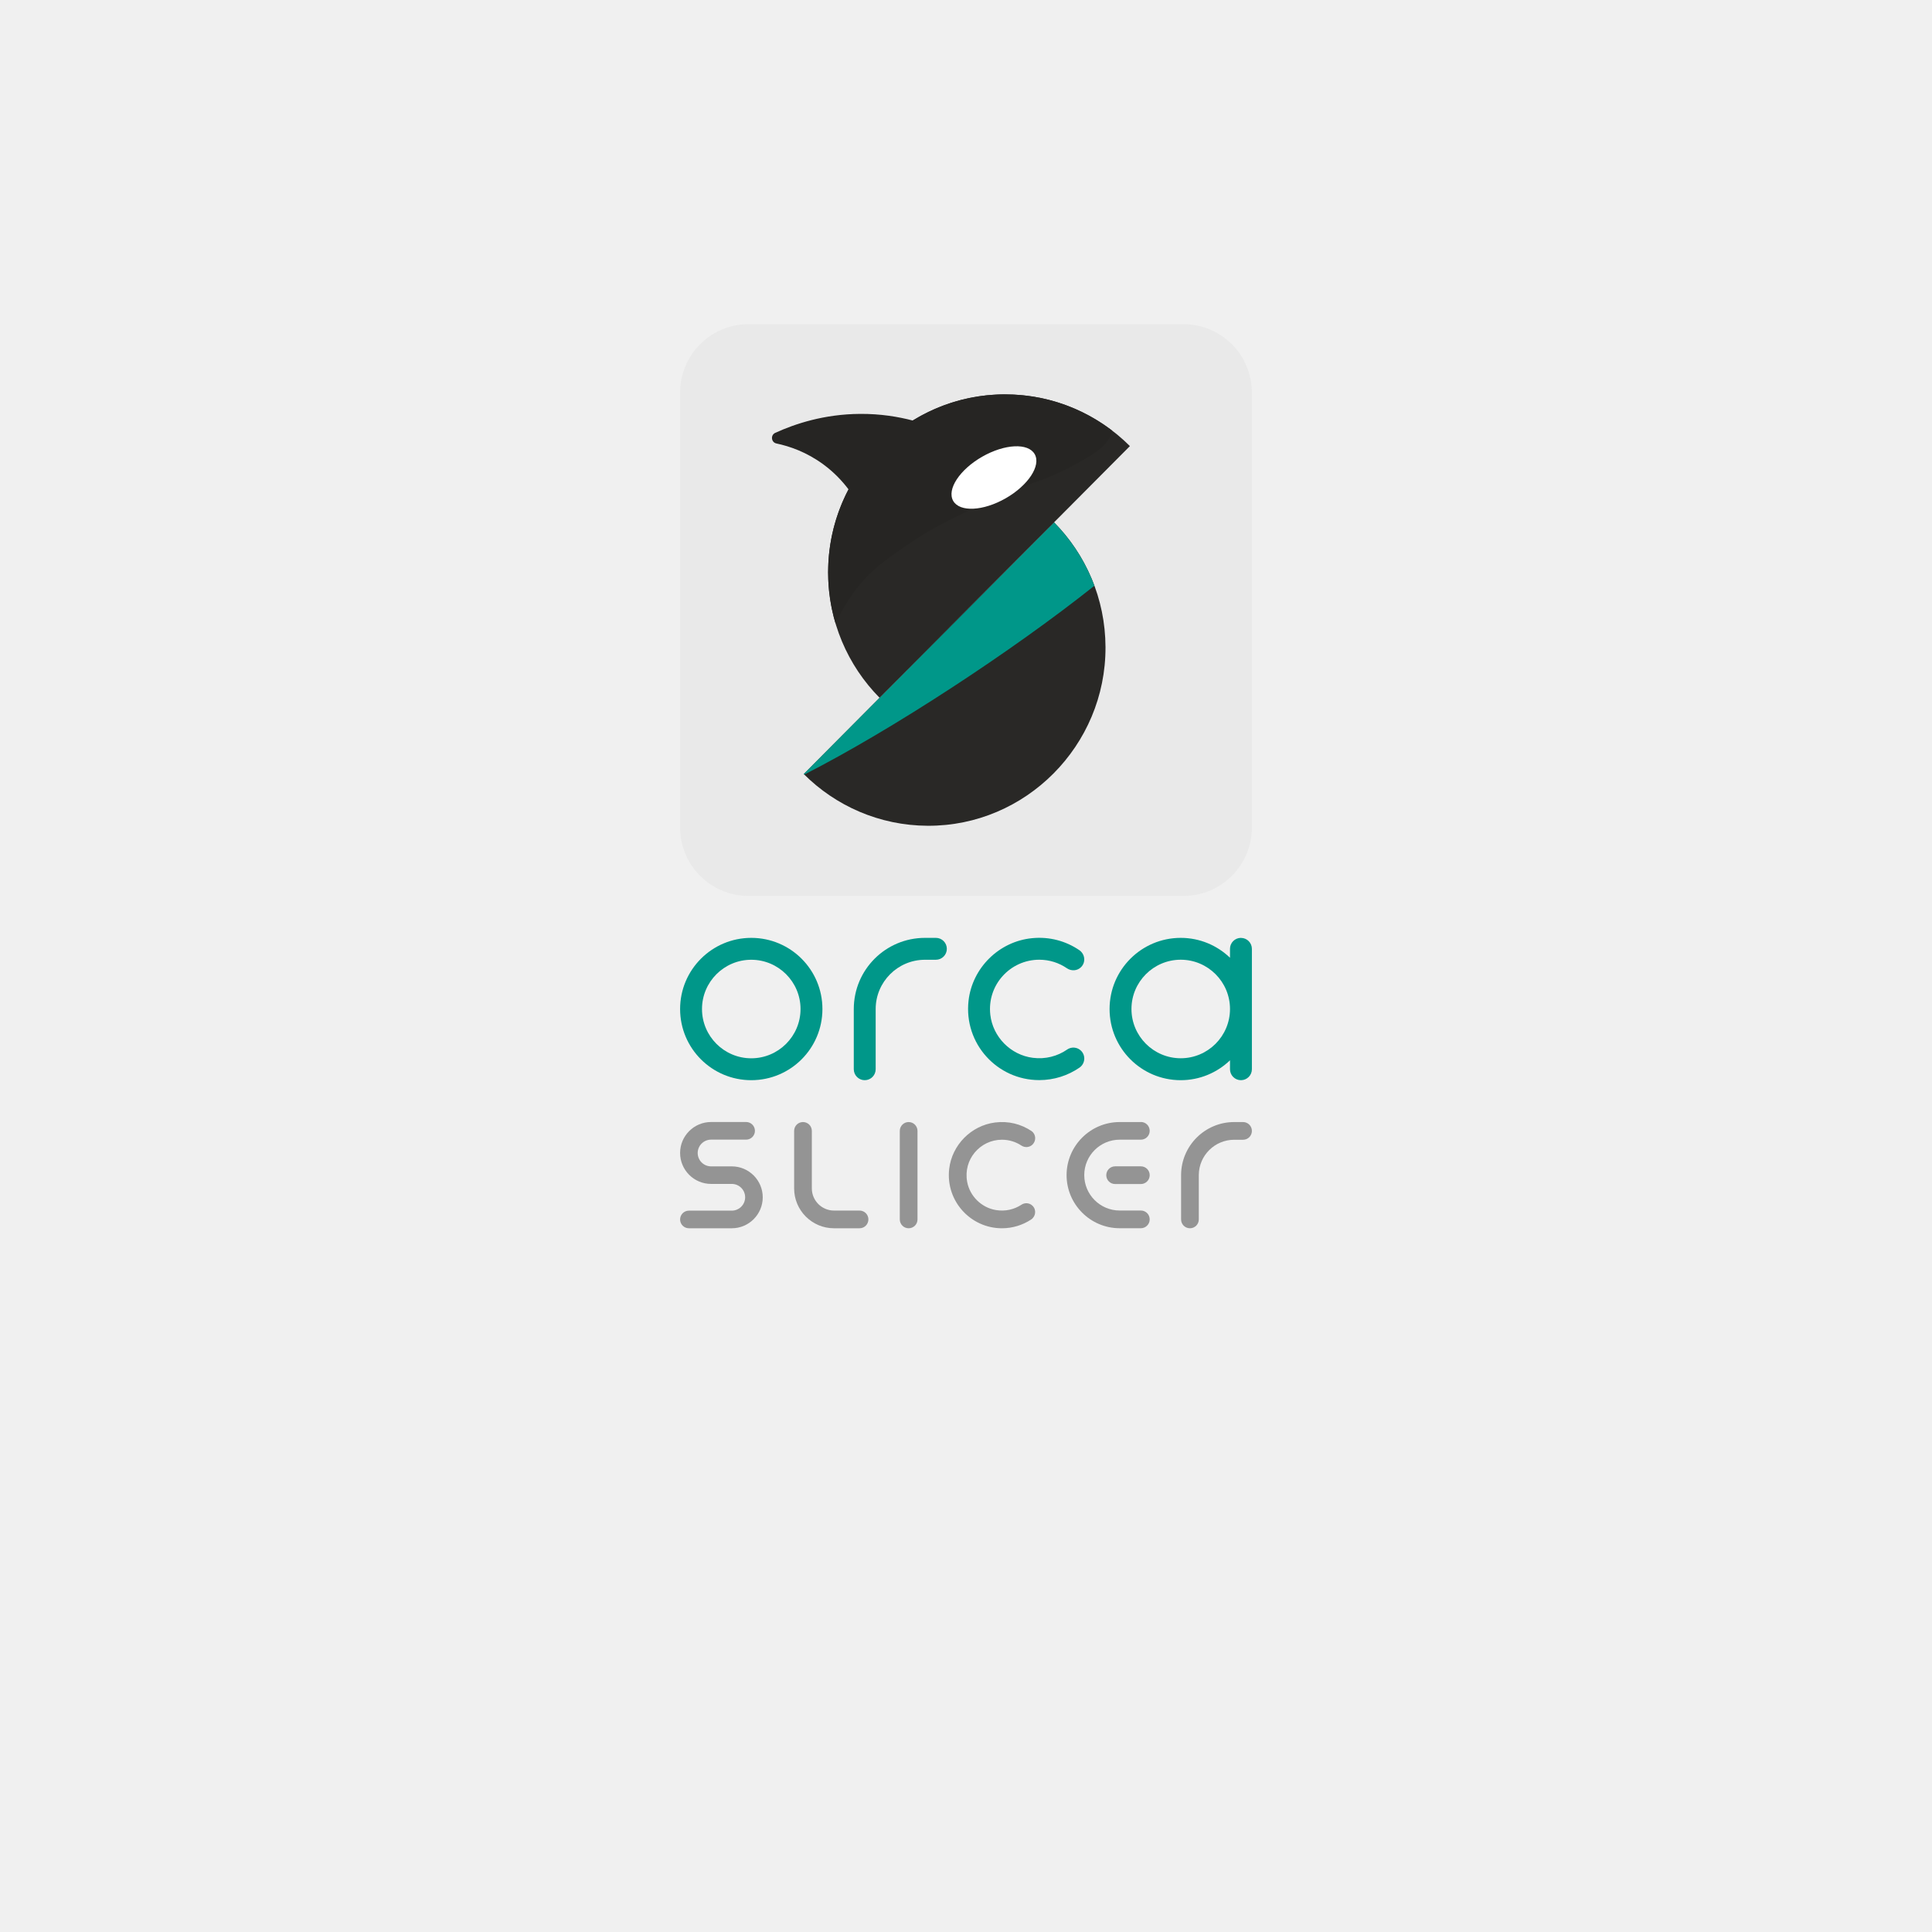
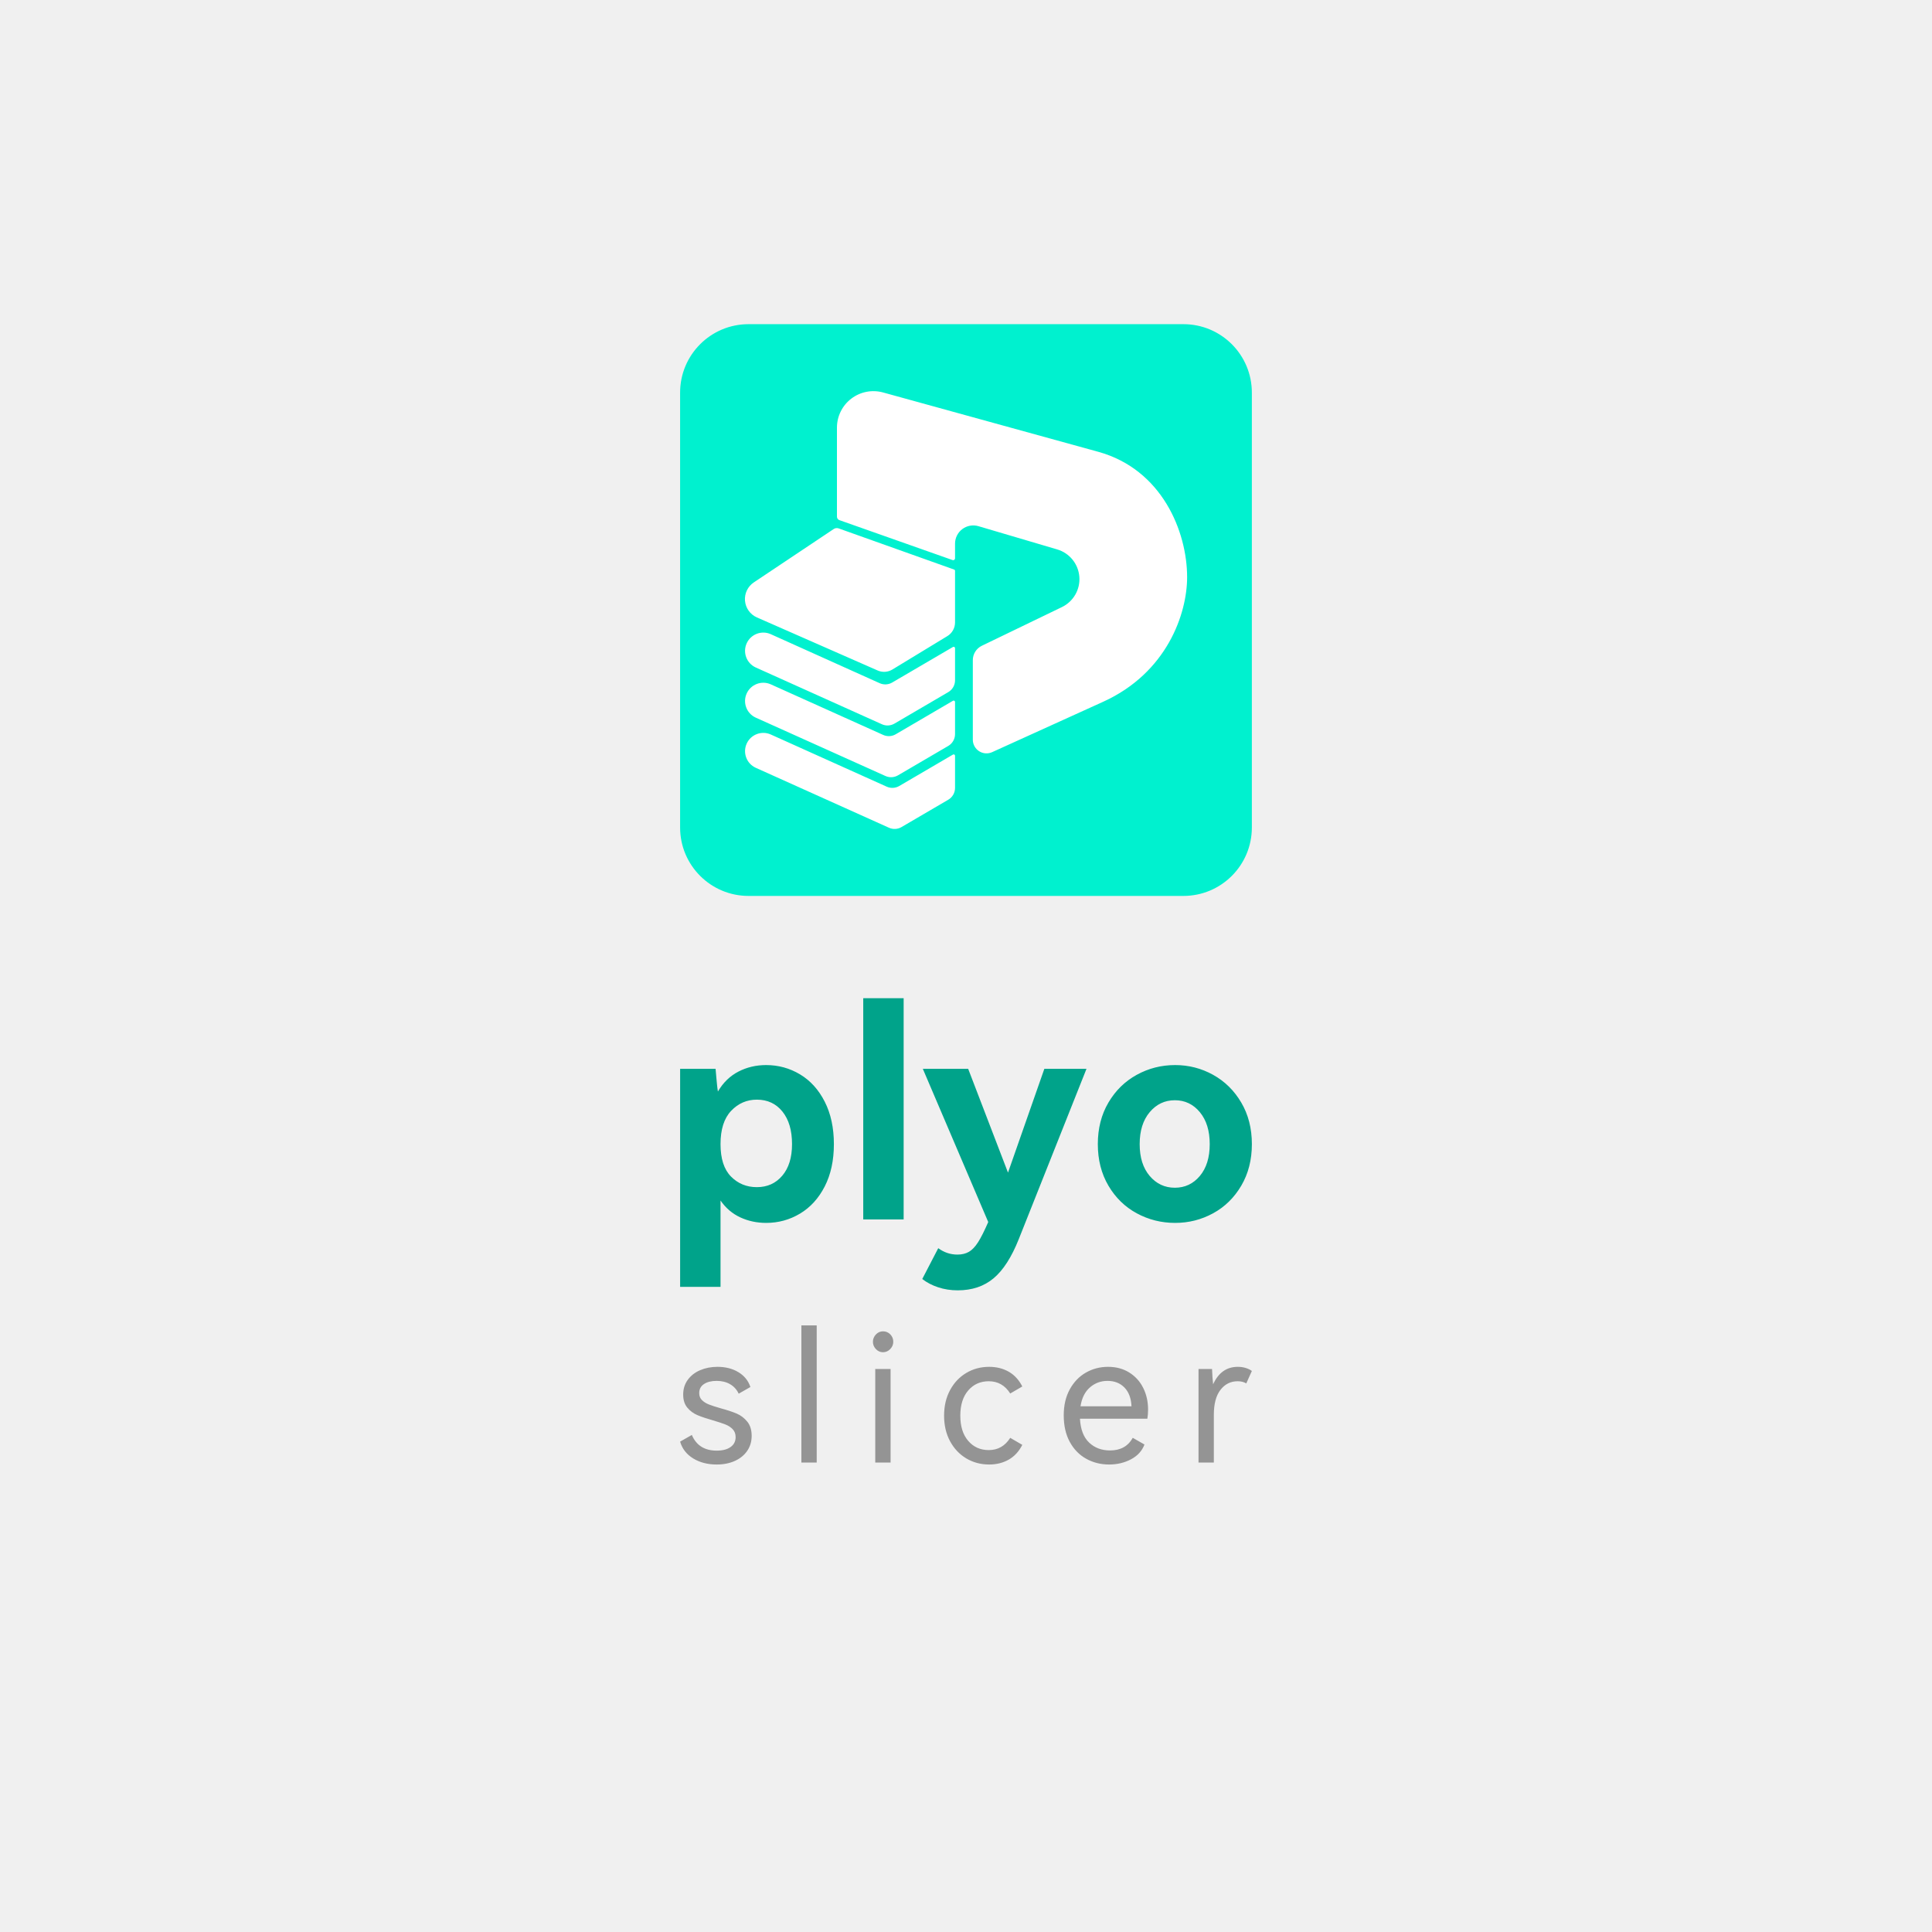
- <svg xmlns="http://www.w3.org/2000/svg" id="a" width="480" height="480" viewBox="0 0 480 480">
-   <g id="b">
-     <g id="c">
-       <rect x="168.97" y="80.54" width="142.05" height="142.05" rx="17" ry="17" style="fill:#e9e9e9;" />
-     </g>
+ <svg xmlns="http://www.w3.org/2000/svg" width="480" height="480" viewBox="0 0 480 480">
+   <rect x="168.97" y="80.54" width="142.05" height="142.05" rx="17.00" ry="17.00" style="fill:#00F1CF;" />
+   <g transform="translate(168.97 80.54) scale(0.11328)">
+     <path d="M 349.33 429.76 A 8.00 8.00 0 0 1 343.99 422.22 L 343.99 226.92 A 80.00 80.00 0 0 1 445.26 149.80 L 916.99 279.88 C 1056.99 318.52 1111.99 454.88 1111.99 554.88 C 1111.99 634.88 1067.99 764.45 927.99 828.08 L 684.39 938.64 A 30.00 30.00 0 0 1 641.99 911.32 L 641.99 736.84 A 35.00 35.00 0 0 1 661.77 705.32 L 837.42 620.47 A 68.00 68.00 0 0 0 827.10 494.03 L 654.31 443.03 A 40.00 40.00 0 0 0 602.99 481.39 L 602.99 513.62 A 4.00 4.00 0 0 1 597.66 517.40 Z M 336.98 449.23 A 12.00 12.00 0 0 1 347.67 447.90 L 601.00 538.17 A 3.00 3.00 0 0 1 602.99 540.99 L 602.99 654.19 A 35.00 35.00 0 0 1 586.17 684.10 L 465.57 757.41 A 35.00 35.00 0 0 1 433.31 759.55 L 168.47 643.17 A 44.00 44.00 0 0 1 161.73 566.30 Z M 198.48 679.75 L 437.71 787.40 A 30.00 30.00 0 0 0 465.16 785.94 L 598.48 707.95 A 3.00 3.00 0 0 1 602.99 710.54 L 602.99 781.08 A 30.00 30.00 0 0 1 588.14 806.98 L 470.12 876.02 A 30.00 30.00 0 0 1 442.66 877.48 L 165.61 752.81 A 40.06 40.06 0 0 1 198.48 679.75 Z M 198.48 789.75 L 445.43 900.88 A 30.00 30.00 0 0 0 472.89 899.41 L 598.48 825.95 A 3.00 3.00 0 0 1 602.99 828.54 L 602.99 899.08 A 30.00 30.00 0 0 1 588.14 924.98 L 477.85 989.49 A 30.00 30.00 0 0 1 450.39 990.96 L 165.61 862.81 A 40.06 40.06 0 0 1 198.48 789.75 Z M 198.48 899.75 L 453.16 1014.36 A 30.00 30.00 0 0 0 480.62 1012.89 L 598.48 943.95 A 3.00 3.00 0 0 1 602.99 946.54 L 602.99 1017.08 A 30.00 30.00 0 0 1 588.14 1042.98 L 485.58 1102.97 A 30.00 30.00 0 0 1 458.12 1104.44 L 165.61 972.81 A 40.06 40.06 0 0 1 198.48 899.75 Z" style="fill:#FFFFFF;" />
  </g>
-   <g id="d">
-     <path id="e" d="M199.69,192.31c7.91,7.9,18.79,12.8,30.81,12.85,24.33.1,44.25-19.93,44.16-44.4-.05-12.09-4.92-23.03-12.78-30.98l-62.19,62.53Z" style="fill:#292826;" />
+   <g transform="translate(164.28 302.96) scale(0.072217)">
+     <path d="M594.0 -259Q594.0 -175 562.5 -113.5Q531.0 -52 477.5 -20.0Q424.0 12 361.0 12Q313.0 12 272.0 -7.0Q231.0 -26 204.0 -65V232H65.0V-518H187.0L190.0 -484Q191.0 -474 192.0 -463.0Q193.0 -452 195.0 -440Q222.0 -486 265.5 -508.5Q309.0 -531 361.0 -531Q424.0 -531 477.5 -499.0Q531.0 -467 562.5 -405.0Q594.0 -343 594.0 -259ZM450.0 -259Q450.0 -330 417.0 -371.0Q384.0 -412 329.0 -412Q277.0 -412 240.5 -373.5Q204.0 -335 204.0 -259Q204.0 -184 240.0 -147.5Q276.0 -111 329.0 -111Q383.0 -111 416.5 -150.5Q450.0 -190 450.0 -259Z M834.0 0H695.0V-761H834.0Z M1318.0 -518H1463.0L1230.0 68Q1193.0 161 1143.5 202.5Q1094.0 244 1020.0 244Q984.0 244 952.5 233.5Q921.0 223 898.0 205L953.0 99Q983.0 121 1019.0 121Q1042.0 121 1058.5 111.5Q1075.0 102 1090.0 78.5Q1105.0 55 1125.0 9L900.0 -518H1056.0L1193.0 -161Z M1768.0 -531Q1838.0 -531 1898.5 -497.5Q1959.0 -464 1995.5 -402.0Q2032.0 -340 2032.0 -259Q2032.0 -178 1995.5 -116.0Q1959.0 -54 1898.5 -21.0Q1838.0 12 1768.0 12Q1697.0 12 1636.0 -21.0Q1575.0 -54 1538.5 -116.0Q1502.0 -178 1502.0 -259Q1502.0 -340 1538.5 -402.0Q1575.0 -464 1636.0 -497.5Q1697.0 -531 1768.0 -531ZM1767.0 -109Q1819.0 -109 1853.0 -149.5Q1887.0 -190 1887.0 -259Q1887.0 -328 1853.0 -369.0Q1819.0 -410 1767.0 -410Q1715.0 -410 1680.5 -369.0Q1646.0 -328 1646.0 -259Q1646.0 -190 1680.5 -149.5Q1715.0 -109 1767.0 -109Z" style="fill:#00A38A;" />
  </g>
-   <g id="f">
-     <path id="g" d="M261.88,129.78l-62.19,62.53s.09.09.13.13c21.79-11.11,51.62-30.64,72.08-46.91-2.21-5.96-5.66-11.32-10.03-15.75" style="fill:#009789;" />
+   <g transform="translate(167.63 363.36) scale(0.044774)">
+     <path d="M233.0 11Q157.0 11 102.0 -23.0Q47.0 -57 30.0 -116L95.0 -153Q132.0 -66 233.0 -66Q282.0 -66 310.0 -86.0Q338.0 -106 338.0 -141Q338.0 -168 321.5 -185.0Q305.0 -202 280.5 -211.5Q256.0 -221 212.0 -234Q159.0 -249 126.0 -263.0Q93.0 -277 70.0 -304.5Q47.0 -332 47.0 -377Q47.0 -424 72.5 -459.0Q98.0 -494 141.5 -512.5Q185.0 -531 237.0 -531Q305.0 -531 354.0 -501.0Q403.0 -471 420.0 -419L355.0 -382Q339.0 -416 307.5 -434.5Q276.0 -453 233.0 -453Q189.0 -453 162.5 -435.5Q136.0 -418 136.0 -385Q136.0 -361 151.5 -346.0Q167.0 -331 190.0 -322.0Q213.0 -313 255.0 -301Q310.0 -286 344.0 -271.5Q378.0 -257 402.5 -227.0Q427.0 -197 427.0 -148Q427.0 -101 402.5 -65.0Q378.0 -29 334.0 -9.0Q290.0 11 233.0 11Z M787.916 0H702.916V-761H787.916Z M1099.832 -670Q1099.832 -693 1116.332 -710.5Q1132.832 -728 1155.832 -728Q1179.832 -728 1196.332 -711.0Q1212.832 -694 1212.832 -670Q1212.832 -647 1195.832 -629.5Q1178.832 -612 1155.832 -612Q1132.832 -612 1116.332 -629.5Q1099.832 -647 1099.832 -670ZM1197.832 0H1112.832V-519H1197.832Z M1861.748 -137 1928.748 -98Q1900.748 -43 1853.248 -16.0Q1805.748 11 1744.748 11Q1674.748 11 1617.748 -23.0Q1560.748 -57 1527.748 -118.5Q1494.748 -180 1494.748 -260Q1494.748 -340 1527.748 -401.5Q1560.748 -463 1617.748 -497.0Q1674.748 -531 1744.748 -531Q1805.748 -531 1853.248 -504.0Q1900.748 -477 1928.748 -422L1861.748 -383Q1818.748 -451 1742.748 -451Q1672.748 -451 1628.748 -400.0Q1584.748 -349 1584.748 -260Q1584.748 -171 1628.748 -120.0Q1672.748 -69 1742.748 -69Q1818.748 -69 1861.748 -137Z M2626.665 -294Q2626.665 -266 2622.665 -243H2248.665Q2253.665 -154 2299.665 -110.5Q2345.665 -67 2415.665 -67Q2502.665 -67 2541.665 -137L2606.665 -100Q2586.665 -47 2532.165 -18.0Q2477.665 11 2410.665 11Q2340.665 11 2283.165 -21.0Q2225.665 -53 2192.165 -114.5Q2158.665 -176 2158.665 -262Q2158.665 -345 2192.165 -406.0Q2225.665 -467 2281.665 -499.0Q2337.665 -531 2404.665 -531Q2471.665 -531 2522.165 -499.5Q2572.665 -468 2599.665 -414.0Q2626.665 -360 2626.665 -294ZM2251.665 -312H2534.665Q2531.665 -379 2495.665 -416.0Q2459.665 -453 2401.665 -453Q2345.665 -453 2304.165 -417.0Q2262.665 -381 2251.665 -312Z M3202.581 -508 3171.581 -439Q3151.581 -451 3123.581 -451Q3065.581 -451 3028.581 -403.5Q2991.581 -356 2991.581 -265V0H2906.581V-519H2981.581Q2983.581 -469 2987.581 -434Q3031.581 -531 3124.581 -531Q3148.581 -531 3169.081 -524.5Q3189.581 -518 3202.581 -508Z" style="fill:#949494;" />
  </g>
-   <g id="h">
-     <path id="i" d="M249.72,97.98c-24.29,0-43.97,19.8-43.97,44.22,0,12.16,4.88,23.17,12.78,31.16l62.19-62.53c-7.95-7.94-18.9-12.85-30.99-12.85" style="fill:#292826;" />
-   </g>
-   <g id="j">
-     <path id="k" d="M249.72,97.98c-8.41,0-16.27,2.38-22.95,6.5-3.58-.94-8.02-1.69-13.12-1.65-8.89.06-16.12,2.46-21.04,4.71-1.22.56-1.02,2.37.29,2.64,3.23.68,7.49,2.12,11.7,5.23,2.66,1.96,4.68,4.14,6.21,6.17-3.23,6.16-5.07,13.17-5.07,20.62,0,4.44.65,8.73,1.87,12.78,1.86-4.12,3.81-6.88,4.44-7.74,4.04-5.55,8.31-8.44,14.62-12.7,4.65-3.14,11.1-6.83,29.65-14.45,0,0,5.8-1.63,13.58-6.26,3.1-1.84,5.46-3.58,6.21-6.31.05-.19.1-.38.14-.57-7.38-5.62-16.57-8.96-26.53-8.96" style="fill:#262523;" />
-   </g>
-   <g id="l">
-     <path id="m" d="M257.07,112.84c1.61,2.85-1.62,7.76-7.21,10.96-5.6,3.2-11.44,3.48-13.05.63-1.61-2.85,1.62-7.76,7.21-10.96,5.6-3.2,11.44-3.48,13.05-.63" style="fill:#fff;" />
-   </g>
-   <path d="M225.75,278.77c-1.21,0-2.2.98-2.2,2.2v21.99c0,1.21.98,2.2,2.2,2.2s2.2-.98,2.2-2.2v-21.99c0-1.21-.98-2.2-2.2-2.2Z" style="fill:#949494;" />
-   <path d="M283.44,278.77h-5.26c-7.27,0-13.19,5.92-13.19,13.19s5.92,13.19,13.19,13.19h5.26c1.21,0,2.2-.98,2.2-2.2s-.98-2.2-2.2-2.2h-5.26c-4.85,0-8.8-3.95-8.8-8.8s3.95-8.8,8.8-8.8h5.26c1.21,0,2.2-.98,2.2-2.2s-.98-2.2-2.2-2.2Z" style="fill:#949494;" />
-   <path d="M283.44,289.77h-6.39c-1.21,0-2.2.98-2.2,2.2s.98,2.2,2.2,2.2h6.39c1.21,0,2.2-.98,2.2-2.2s-.98-2.2-2.2-2.2Z" style="fill:#949494;" />
-   <path d="M181.81,305.16h-10.65c-1.21,0-2.19-.98-2.19-2.19s.98-2.19,2.19-2.19h10.65c1.83,0,3.32-1.49,3.32-3.32s-1.49-3.32-3.32-3.32h-5.15c-4.24,0-7.69-3.45-7.69-7.69s3.45-7.69,7.69-7.69h8.71c1.21,0,2.19.98,2.19,2.19s-.98,2.19-2.19,2.19h-8.71c-1.83,0-3.32,1.49-3.32,3.32s1.49,3.32,3.32,3.32h5.15c4.24,0,7.69,3.45,7.69,7.69s-3.45,7.69-7.69,7.69Z" style="fill:#949494;" />
-   <path d="M253.77,299.31c-1.78,1.17-4,1.72-6.36,1.32-3.57-.6-6.46-3.44-7.12-7-1.03-5.58,3.24-10.47,8.64-10.47,1.78,0,3.44.53,4.83,1.45.88.58,2.04.48,2.78-.26h0c.97-.97.84-2.6-.29-3.36-2.53-1.7-5.68-2.54-9.04-2.11-5.94.76-10.71,5.6-11.39,11.55-.9,7.96,5.33,14.73,13.11,14.73,2.67,0,5.15-.8,7.23-2.16,1.18-.78,1.38-2.42.38-3.42h0c-.74-.74-1.9-.85-2.77-.27Z" style="fill:#949494;" />
-   <path d="M213.55,300.76h-6.35c-3.03,0-5.5-2.47-5.5-5.5v-14.29c0-1.21-.98-2.2-2.2-2.2s-2.2.98-2.2,2.2v14.29c0,5.46,4.44,9.9,9.9,9.9h6.35c1.21,0,2.2-.98,2.2-2.2s-.98-2.2-2.2-2.2Z" style="fill:#949494;" />
-   <path d="M308.83,283.17h-2.2c-4.82,0-8.75,3.9-8.79,8.72v11.07c0,1.21-.98,2.2-2.2,2.2s-2.2-.98-2.2-2.2v-11.07c.04-7.24,5.94-13.12,13.19-13.12h2.2c1.21,0,2.2.98,2.2,2.2s-.98,2.2-2.2,2.2Z" style="fill:#949494;" />
-   <path d="M186.65,238.45c6.75,0,12.24,5.49,12.24,12.24s-5.49,12.24-12.24,12.24-12.24-5.49-12.24-12.24,5.49-12.24,12.24-12.24M186.65,233.01c-9.76,0-17.68,7.91-17.68,17.68s7.91,17.68,17.68,17.68,17.68-7.91,17.68-17.68-7.91-17.68-17.68-17.68h0Z" style="fill:#009789;" />
-   <path d="M308.31,233.01c-1.5,0-2.72,1.22-2.72,2.72v2.22c-3.18-3.05-7.48-4.94-12.24-4.94-9.76,0-17.68,7.91-17.68,17.68s7.91,17.68,17.68,17.68c4.75,0,9.06-1.89,12.24-4.94v2.22c0,1.5,1.22,2.72,2.72,2.72s2.72-1.22,2.72-2.72v-29.91c0-1.5-1.22-2.72-2.72-2.72ZM293.35,262.92c-6.75,0-12.24-5.49-12.24-12.24s5.49-12.24,12.24-12.24,12.24,5.49,12.24,12.24-5.49,12.24-12.24,12.24Z" style="fill:#009789;" />
-   <path d="M232.52,233.01h-2.72c-9.76,0-17.68,7.91-17.68,17.68v14.96c0,1.5,1.22,2.72,2.72,2.72s2.72-1.22,2.72-2.72v-14.96c0-6.75,5.49-12.24,12.24-12.24h0s2.72,0,2.72,0c1.5,0,2.72-1.22,2.72-2.72s-1.22-2.72-2.72-2.72Z" style="fill:#009789;" />
-   <path d="M265.11,260.77c-2.37,1.63-5.34,2.45-8.51,2.04-5.51-.7-9.94-5.19-10.56-10.71-.84-7.38,4.94-13.66,12.16-13.66,2.55,0,4.91.78,6.87,2.12,1.1.75,2.57.67,3.52-.28h0c1.22-1.22.99-3.23-.43-4.21-3.29-2.25-7.39-3.42-11.77-2.98-8.19.81-14.84,7.37-15.76,15.55-1.19,10.67,7.13,19.71,17.56,19.71,3.71,0,7.15-1.14,10-3.1,1.41-.97,1.61-2.98.4-4.19h0c-.93-.93-2.39-1.05-3.48-.3Z" style="fill:#009789;" />
</svg>
